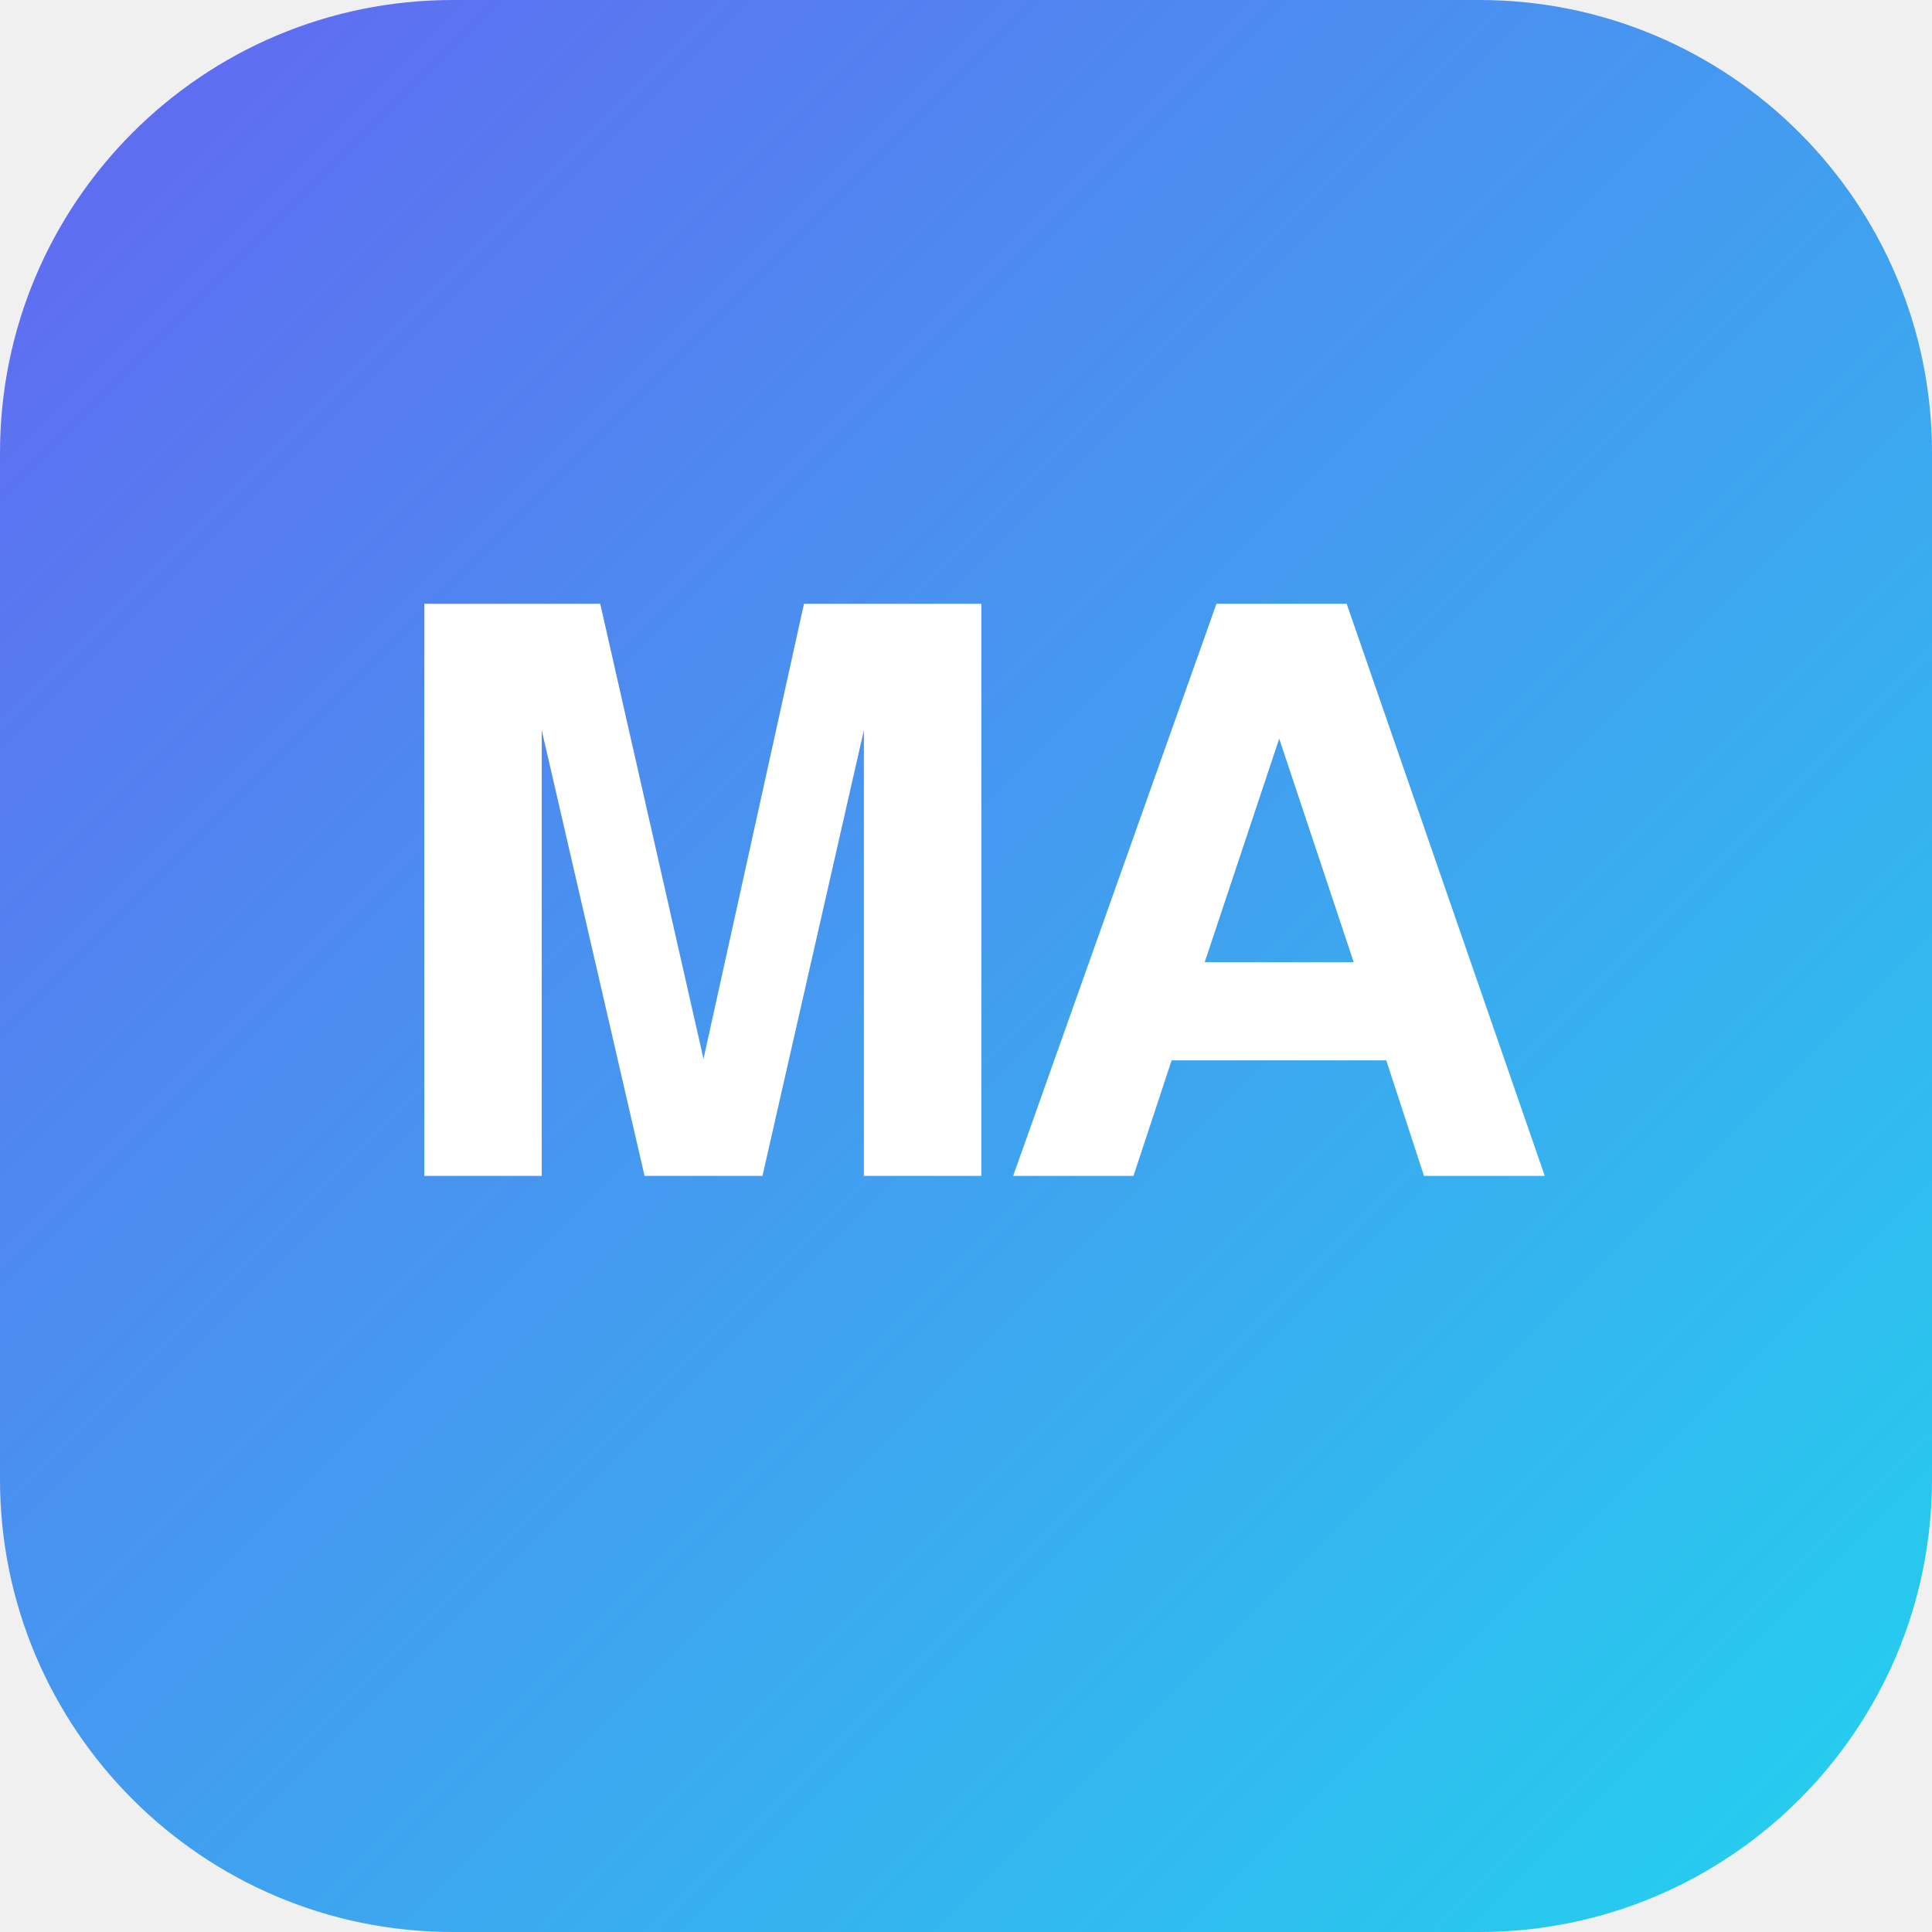
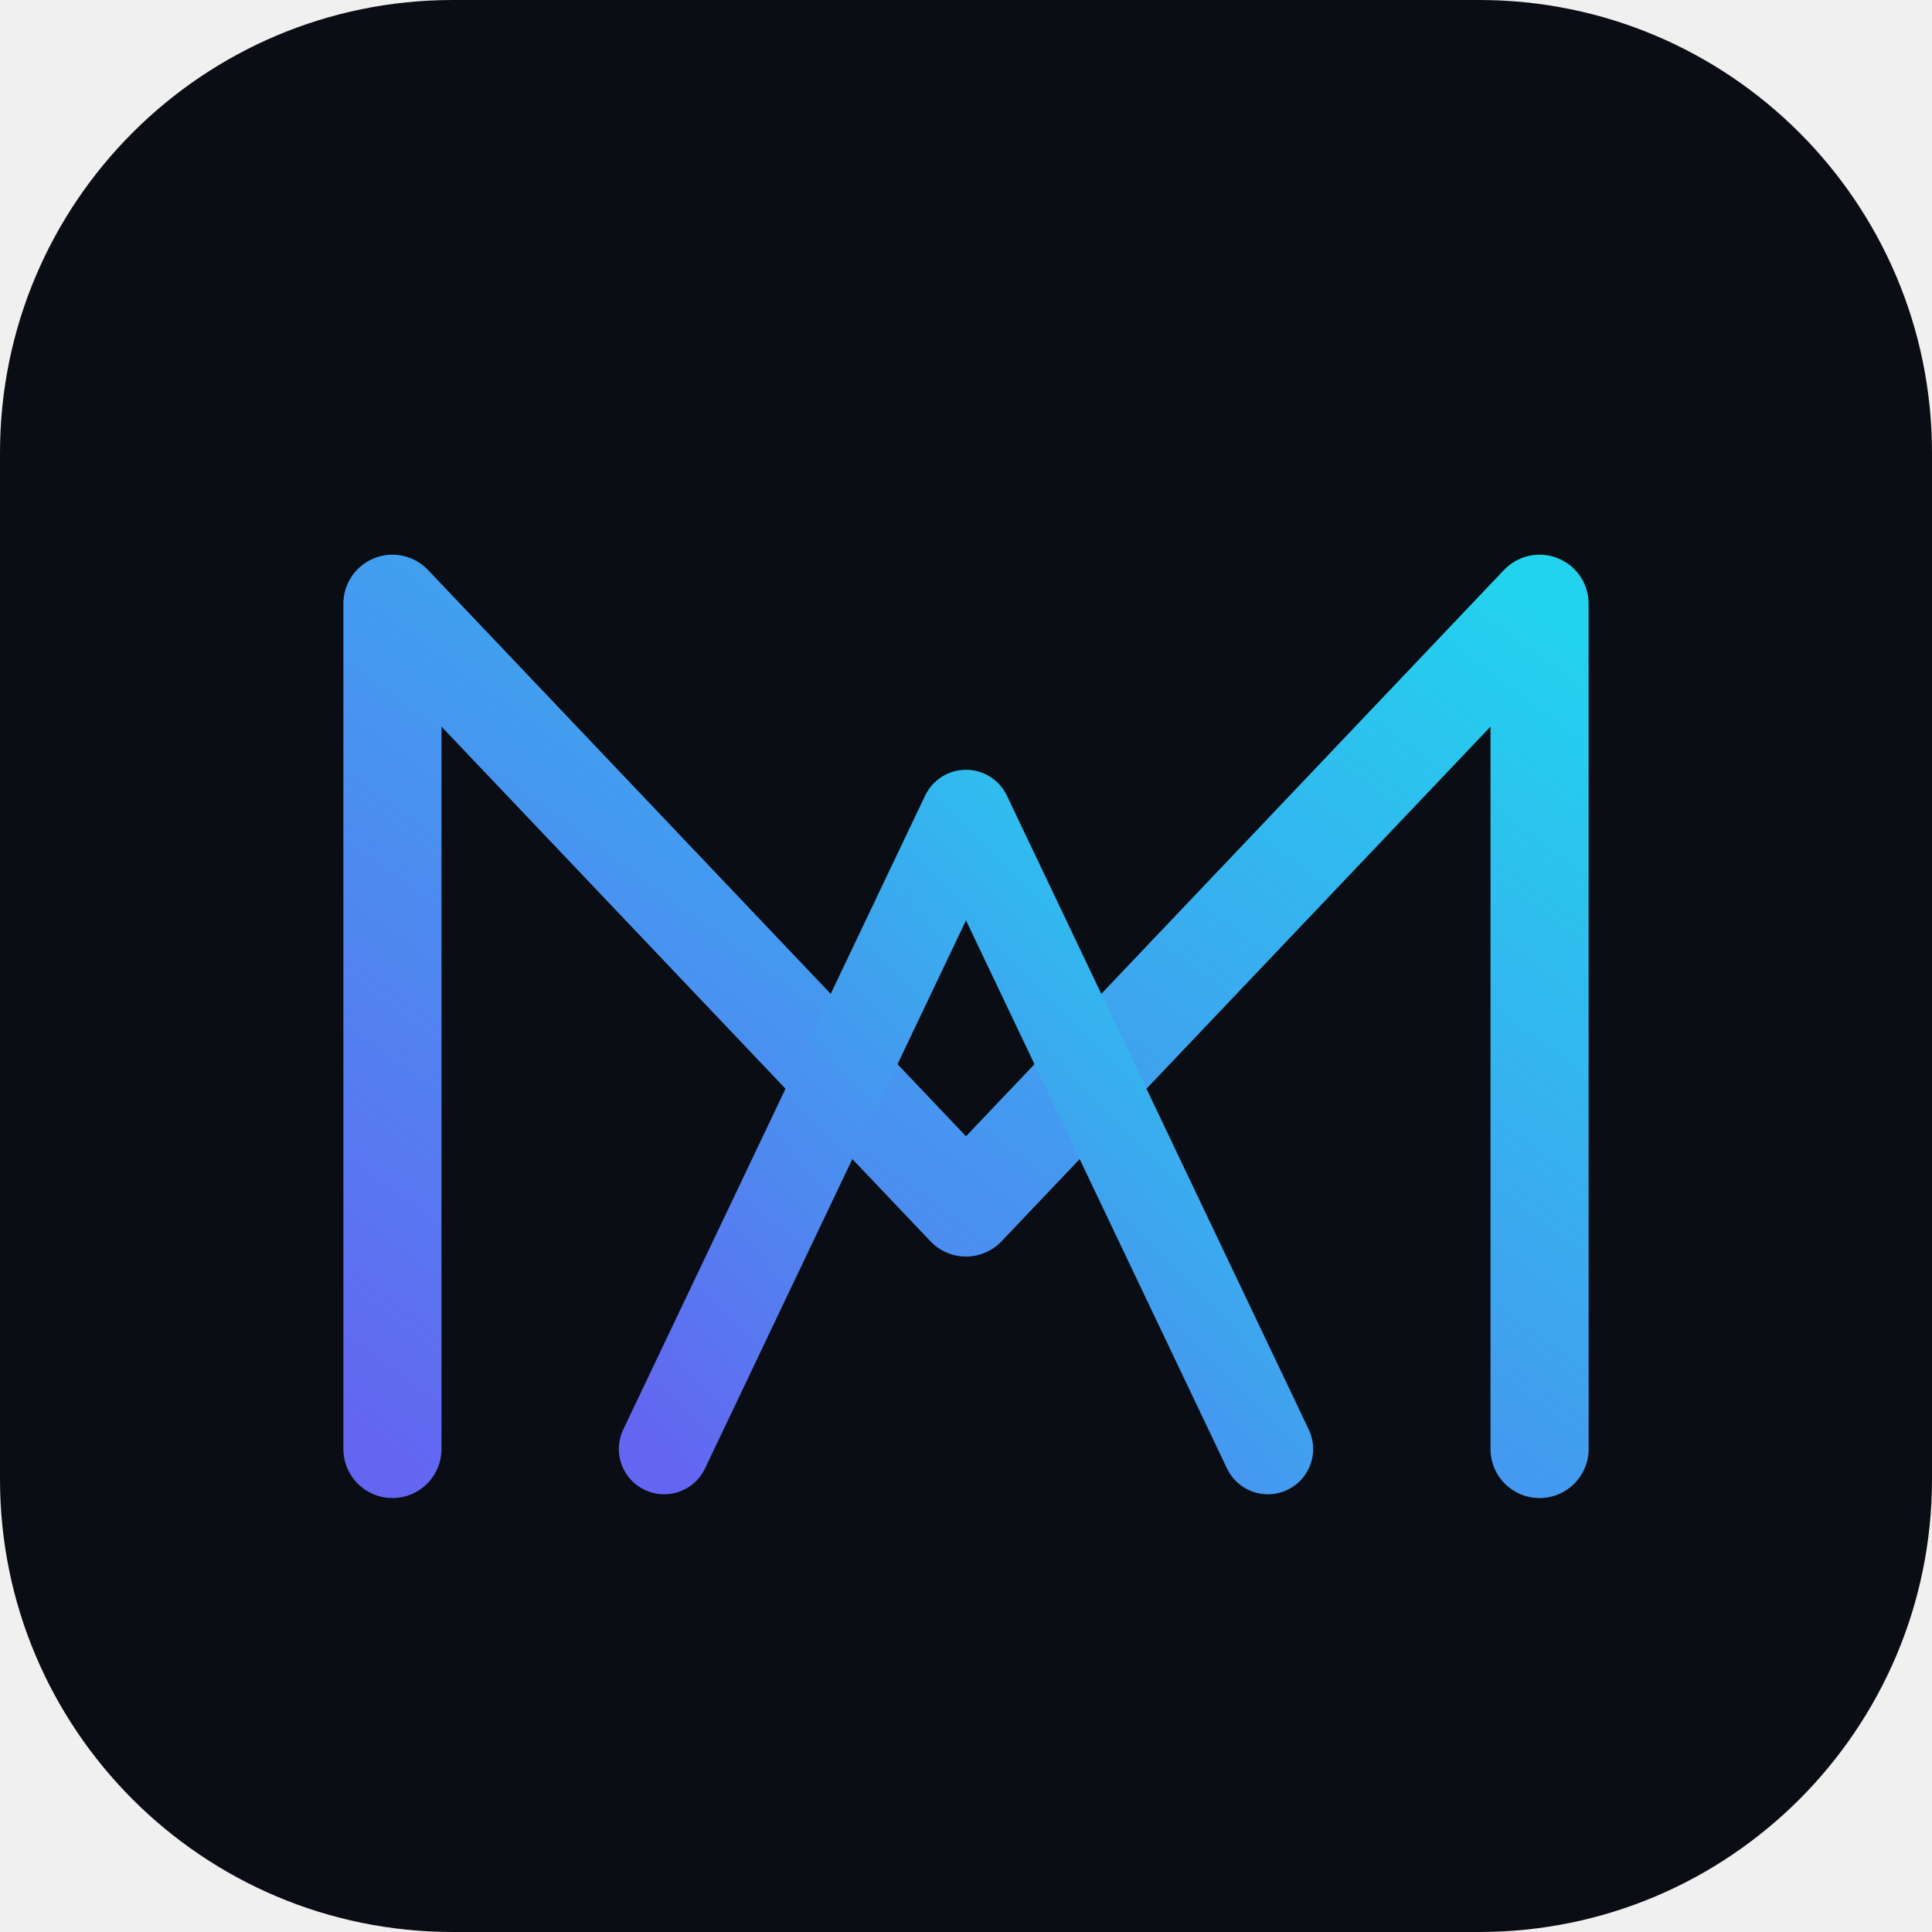
<svg xmlns="http://www.w3.org/2000/svg" viewBox="0 0 64 64">
  <defs>
-     <linearGradient id="g" x1="0" y1="0" x2="1" y2="1">
+     <linearGradient id="g" x1="0" y1="1" x2="1" y2="0">
      <stop offset="0" stop-color="#6366f1" />
      <stop offset="1" stop-color="#22d3ee" />
    </linearGradient>
  </defs>
-   <rect width="64" height="64" rx="15" fill="url(#g)" />
-   <text x="32" y="33" font-family="-apple-system, Segoe UI, Helvetica, Arial, sans-serif" font-size="26" font-weight="800" fill="#ffffff" text-anchor="middle" dominant-baseline="central" letter-spacing="-1">MA</text>
+   <rect width="64" height="64" rx="15" fill="#0a0d14" />
+   <g fill="none" stroke="url(#g)" stroke-width="6.5" stroke-linejoin="round" stroke-linecap="round" transform="translate(7 8) scale(0.5)">
+     <path d="M12,80 L12,24 L50,64 L88,24 L88,80" />
+     <path d="M30,80 L50,38 L70,80" stroke-width="6" />
+   </g>
</svg>
